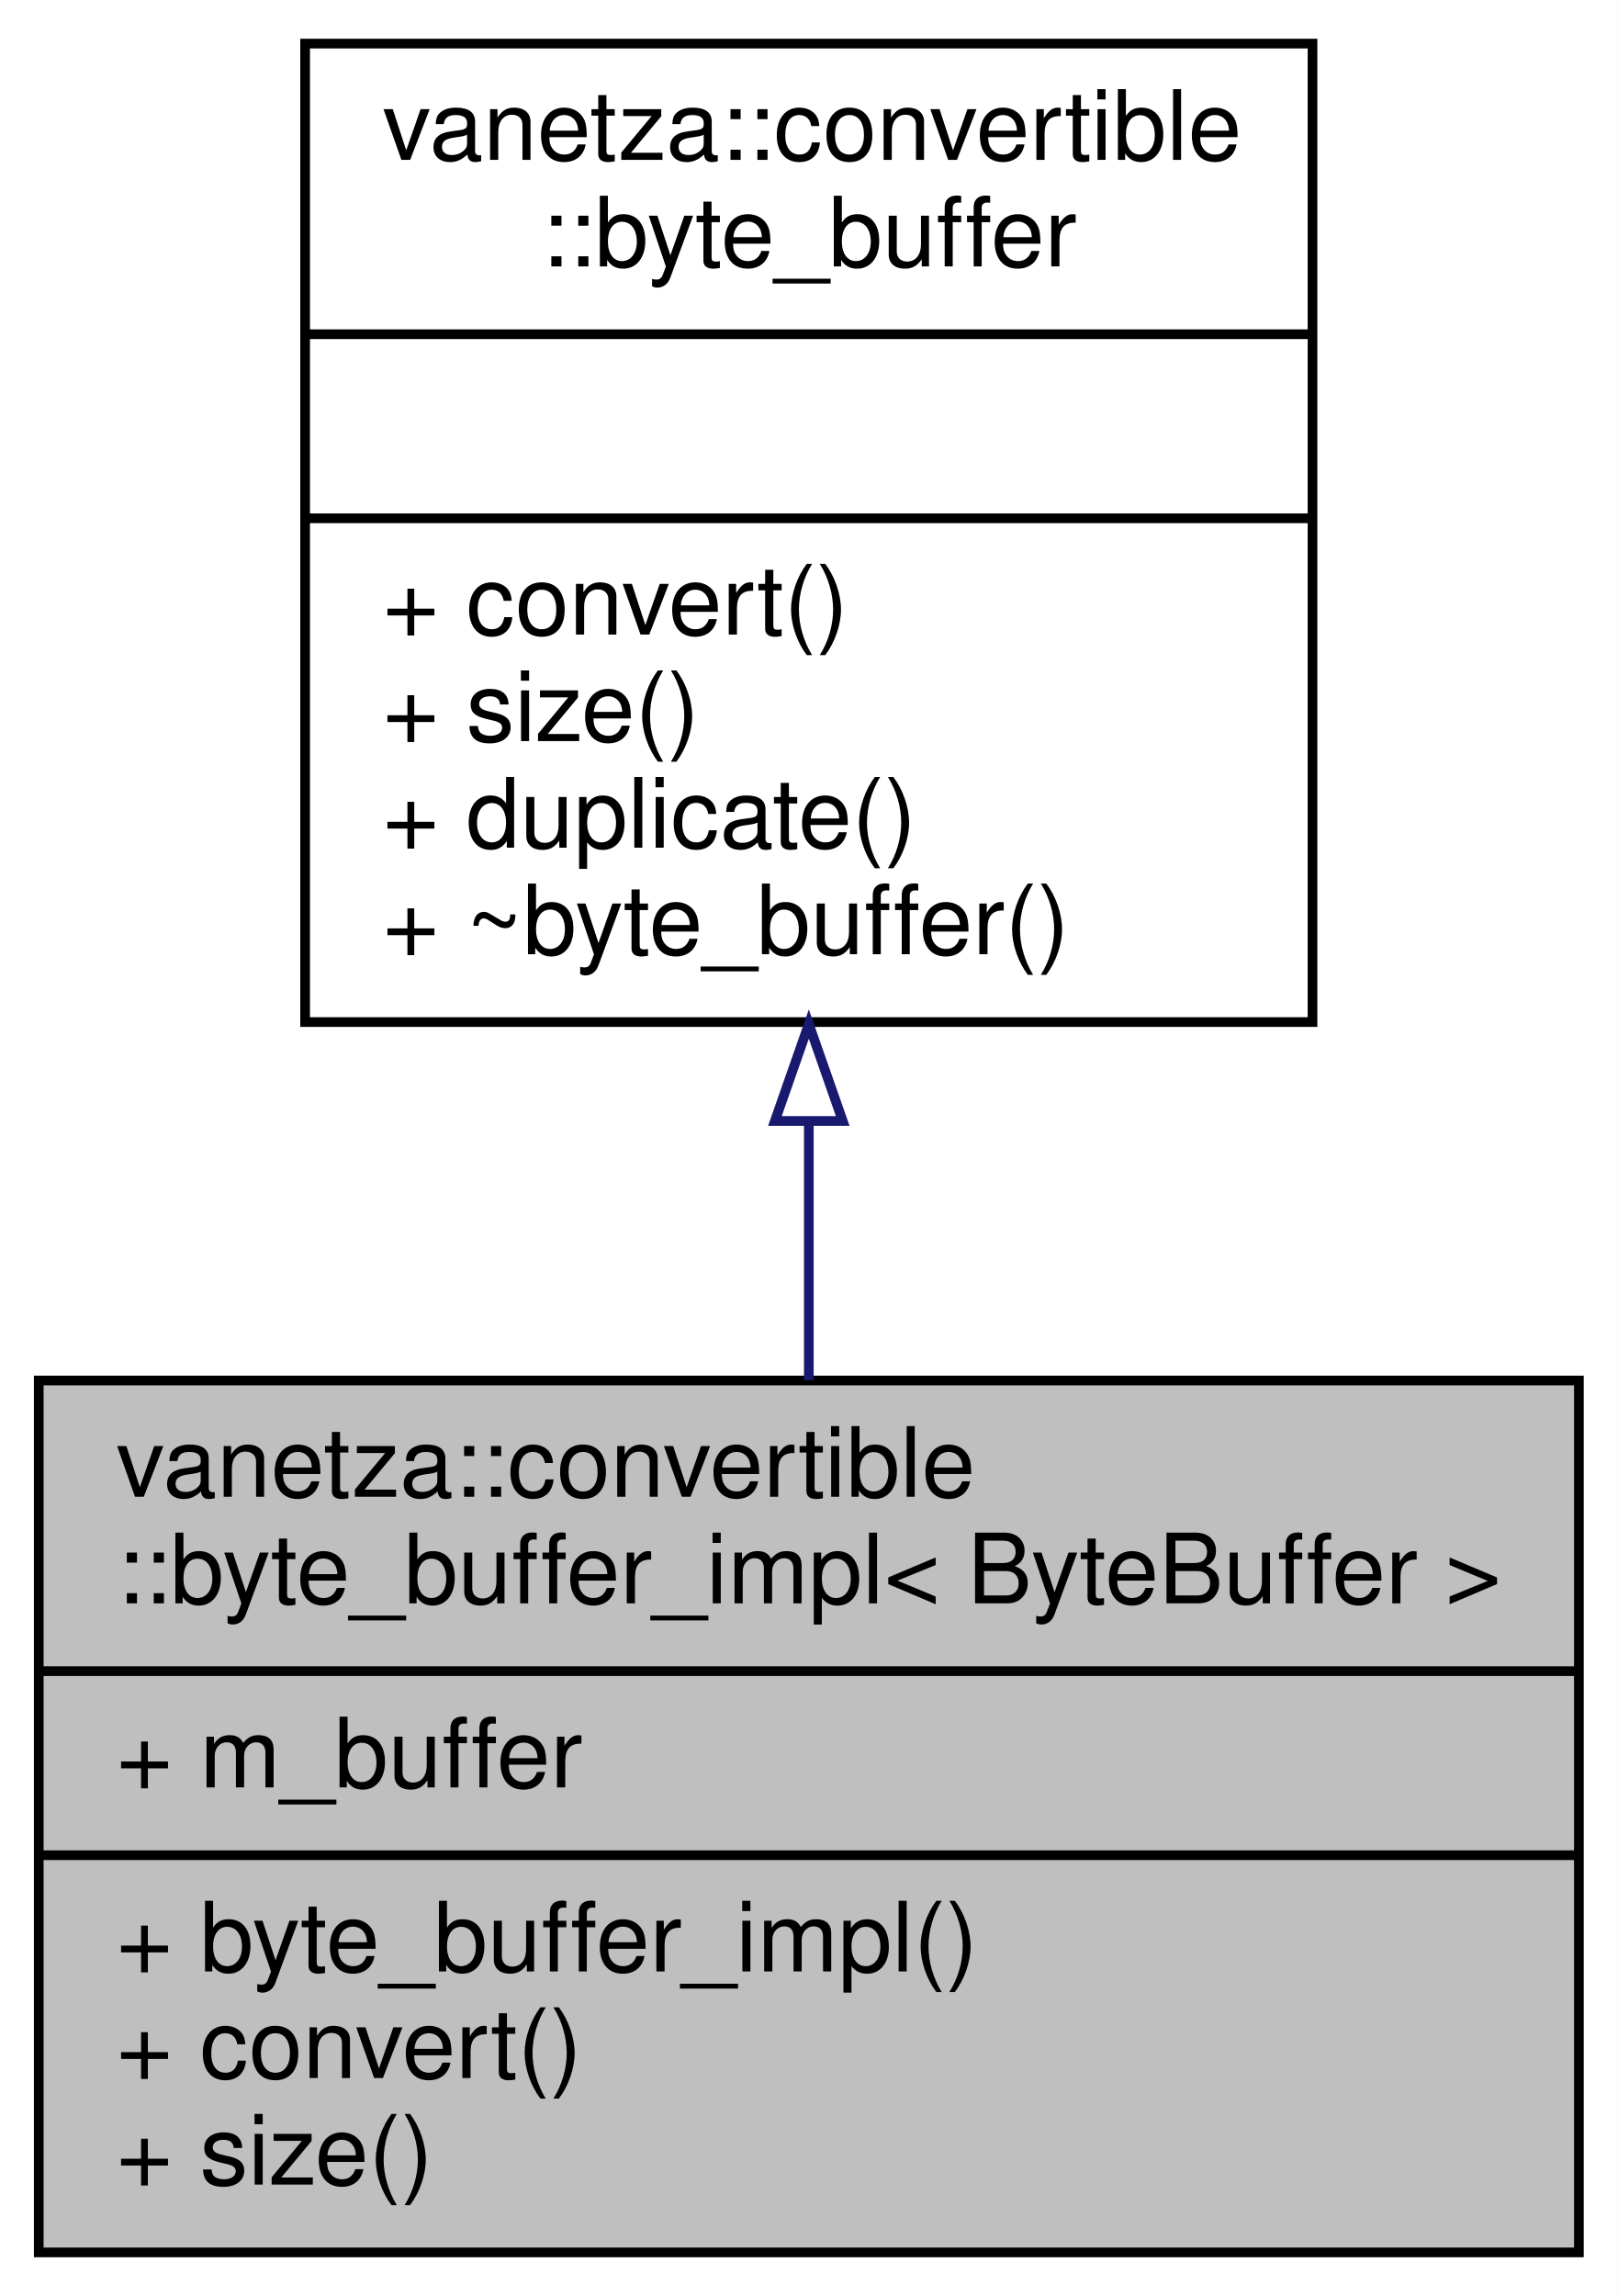
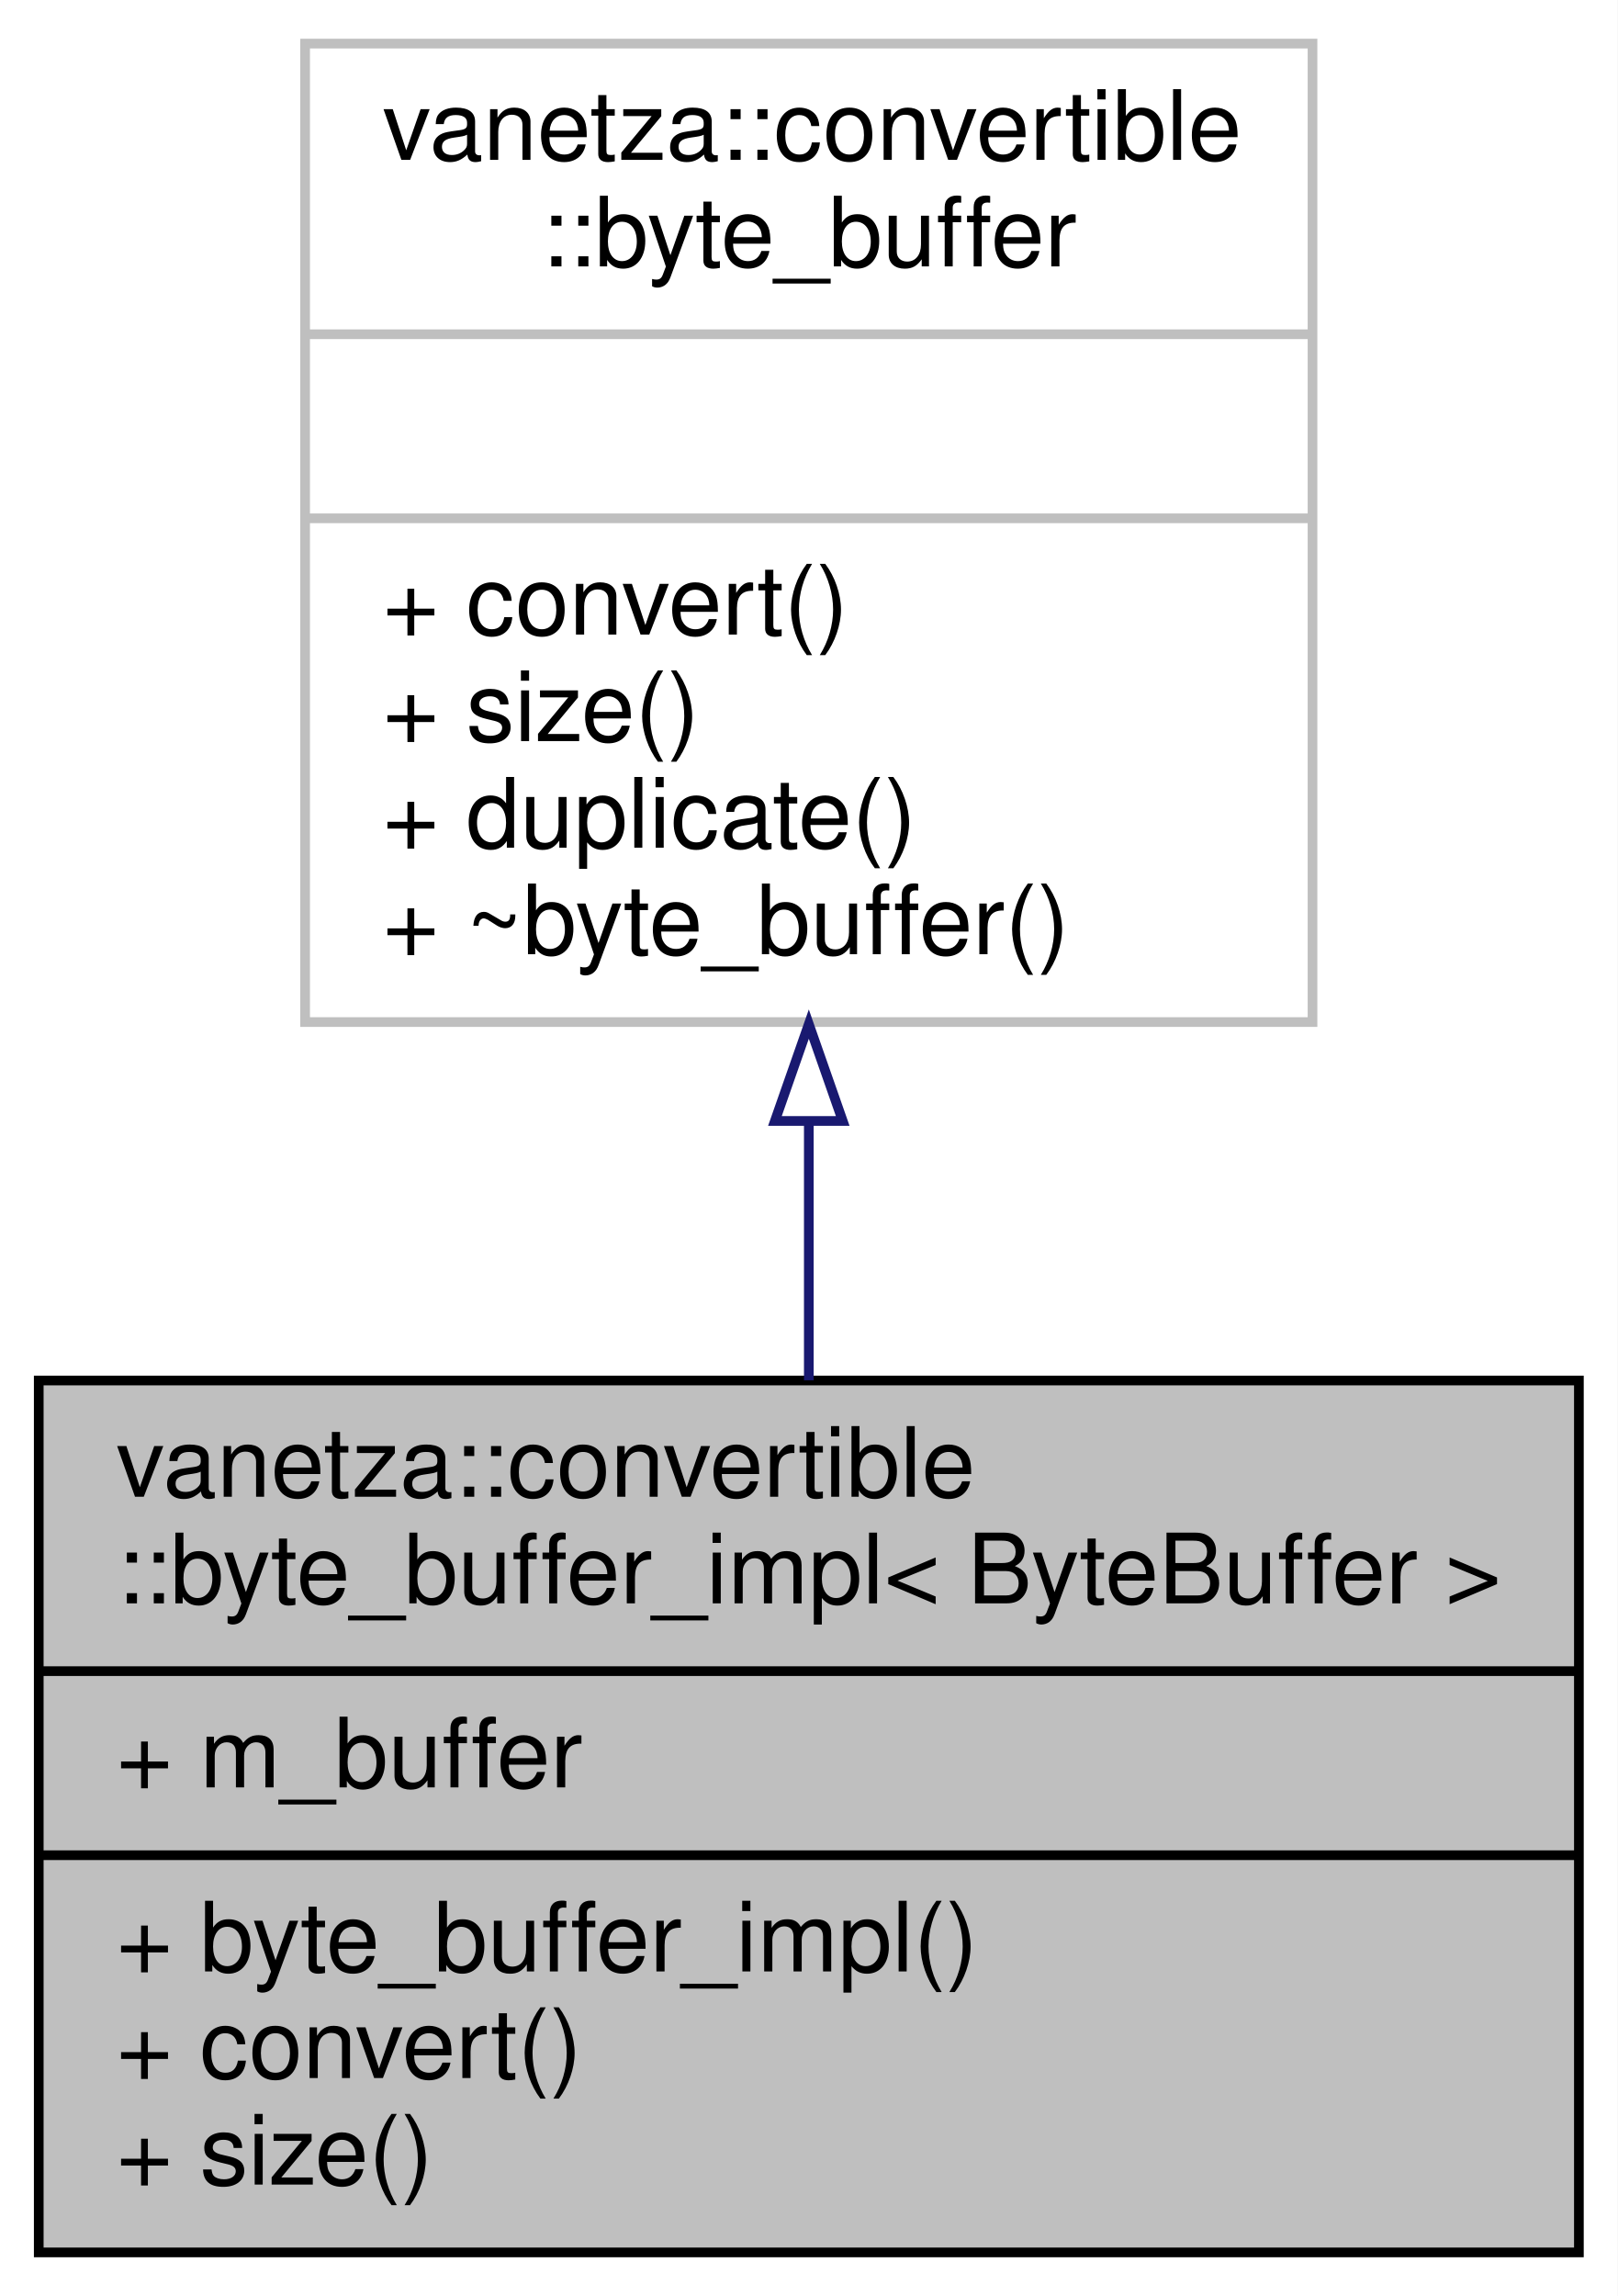
<svg xmlns="http://www.w3.org/2000/svg" xmlns:xlink="http://www.w3.org/1999/xlink" width="167pt" height="237pt" viewBox="0.00 0.00 167.00 237.00">
  <g id="graph0" class="graph" transform="scale(1 1) rotate(0) translate(4 233)">
    <polygon fill="white" stroke="transparent" points="-4,4 -4,-233 163,-233 163,4 -4,4" />
    <g id="node1" class="node">
      <g id="a_node1">
        <a xlink:title=" ">
          <polygon fill="#bfbfbf" stroke="black" points="0,-0.5 0,-90.5 159,-90.5 159,-0.5 0,-0.5" />
          <text text-anchor="start" x="8" y="-78.5" font-family="Helvetica,sans-Serif" font-size="10.00">vanetza::convertible</text>
          <text text-anchor="middle" x="79.5" y="-67.5" font-family="Helvetica,sans-Serif" font-size="10.00">::byte_buffer_impl&lt; ByteBuffer &gt;</text>
          <polyline fill="none" stroke="black" points="0,-60.5 159,-60.5 " />
          <text text-anchor="start" x="8" y="-48.5" font-family="Helvetica,sans-Serif" font-size="10.00">+ m_buffer</text>
          <polyline fill="none" stroke="black" points="0,-41.5 159,-41.5 " />
          <text text-anchor="start" x="8" y="-29.5" font-family="Helvetica,sans-Serif" font-size="10.00">+ byte_buffer_impl()</text>
          <text text-anchor="start" x="8" y="-18.5" font-family="Helvetica,sans-Serif" font-size="10.00">+ convert()</text>
          <text text-anchor="start" x="8" y="-7.5" font-family="Helvetica,sans-Serif" font-size="10.00">+ size()</text>
        </a>
      </g>
    </g>
    <g id="node2" class="node">
      <g id="a_node2">
        <a xlink:href="../../d4/dce/structvanetza_1_1convertible_1_1byte__buffer.html" target="_top" xlink:title=" ">
-           <polygon fill="white" stroke="black" points="27.5,-127.5 27.5,-228.5 131.5,-228.5 131.5,-127.5 27.5,-127.5" />
+           <polygon fill="white" stroke="#bfbfbf" points="27.5,-127.5 27.5,-228.5 131.5,-228.5 131.5,-127.5 27.5,-127.5" />
          <text text-anchor="start" x="35.5" y="-216.5" font-family="Helvetica,sans-Serif" font-size="10.00">vanetza::convertible</text>
          <text text-anchor="middle" x="79.5" y="-205.5" font-family="Helvetica,sans-Serif" font-size="10.00">::byte_buffer</text>
-           <polyline fill="none" stroke="black" points="27.5,-198.5 131.5,-198.5 " />
+           <polyline fill="none" stroke="#bfbfbf" points="27.5,-198.5 131.5,-198.5 " />
          <text text-anchor="middle" x="79.5" y="-186.5" font-family="Helvetica,sans-Serif" font-size="10.00"> </text>
-           <polyline fill="none" stroke="black" points="27.5,-179.5 131.5,-179.5 " />
+           <polyline fill="none" stroke="#bfbfbf" points="27.5,-179.5 131.5,-179.5 " />
          <text text-anchor="start" x="35.5" y="-167.5" font-family="Helvetica,sans-Serif" font-size="10.00">+ convert()</text>
          <text text-anchor="start" x="35.5" y="-156.5" font-family="Helvetica,sans-Serif" font-size="10.00">+ size()</text>
          <text text-anchor="start" x="35.5" y="-145.5" font-family="Helvetica,sans-Serif" font-size="10.00">+ duplicate()</text>
          <text text-anchor="start" x="35.5" y="-134.5" font-family="Helvetica,sans-Serif" font-size="10.00">+ ~byte_buffer()</text>
        </a>
      </g>
    </g>
    <g id="edge1" class="edge">
      <path fill="none" stroke="midnightblue" d="M79.5,-117.23C79.5,-108.24 79.5,-99.1 79.5,-90.52" />
      <polygon fill="none" stroke="midnightblue" points="76,-117.29 79.5,-127.29 83,-117.29 76,-117.29" />
    </g>
  </g>
</svg>
